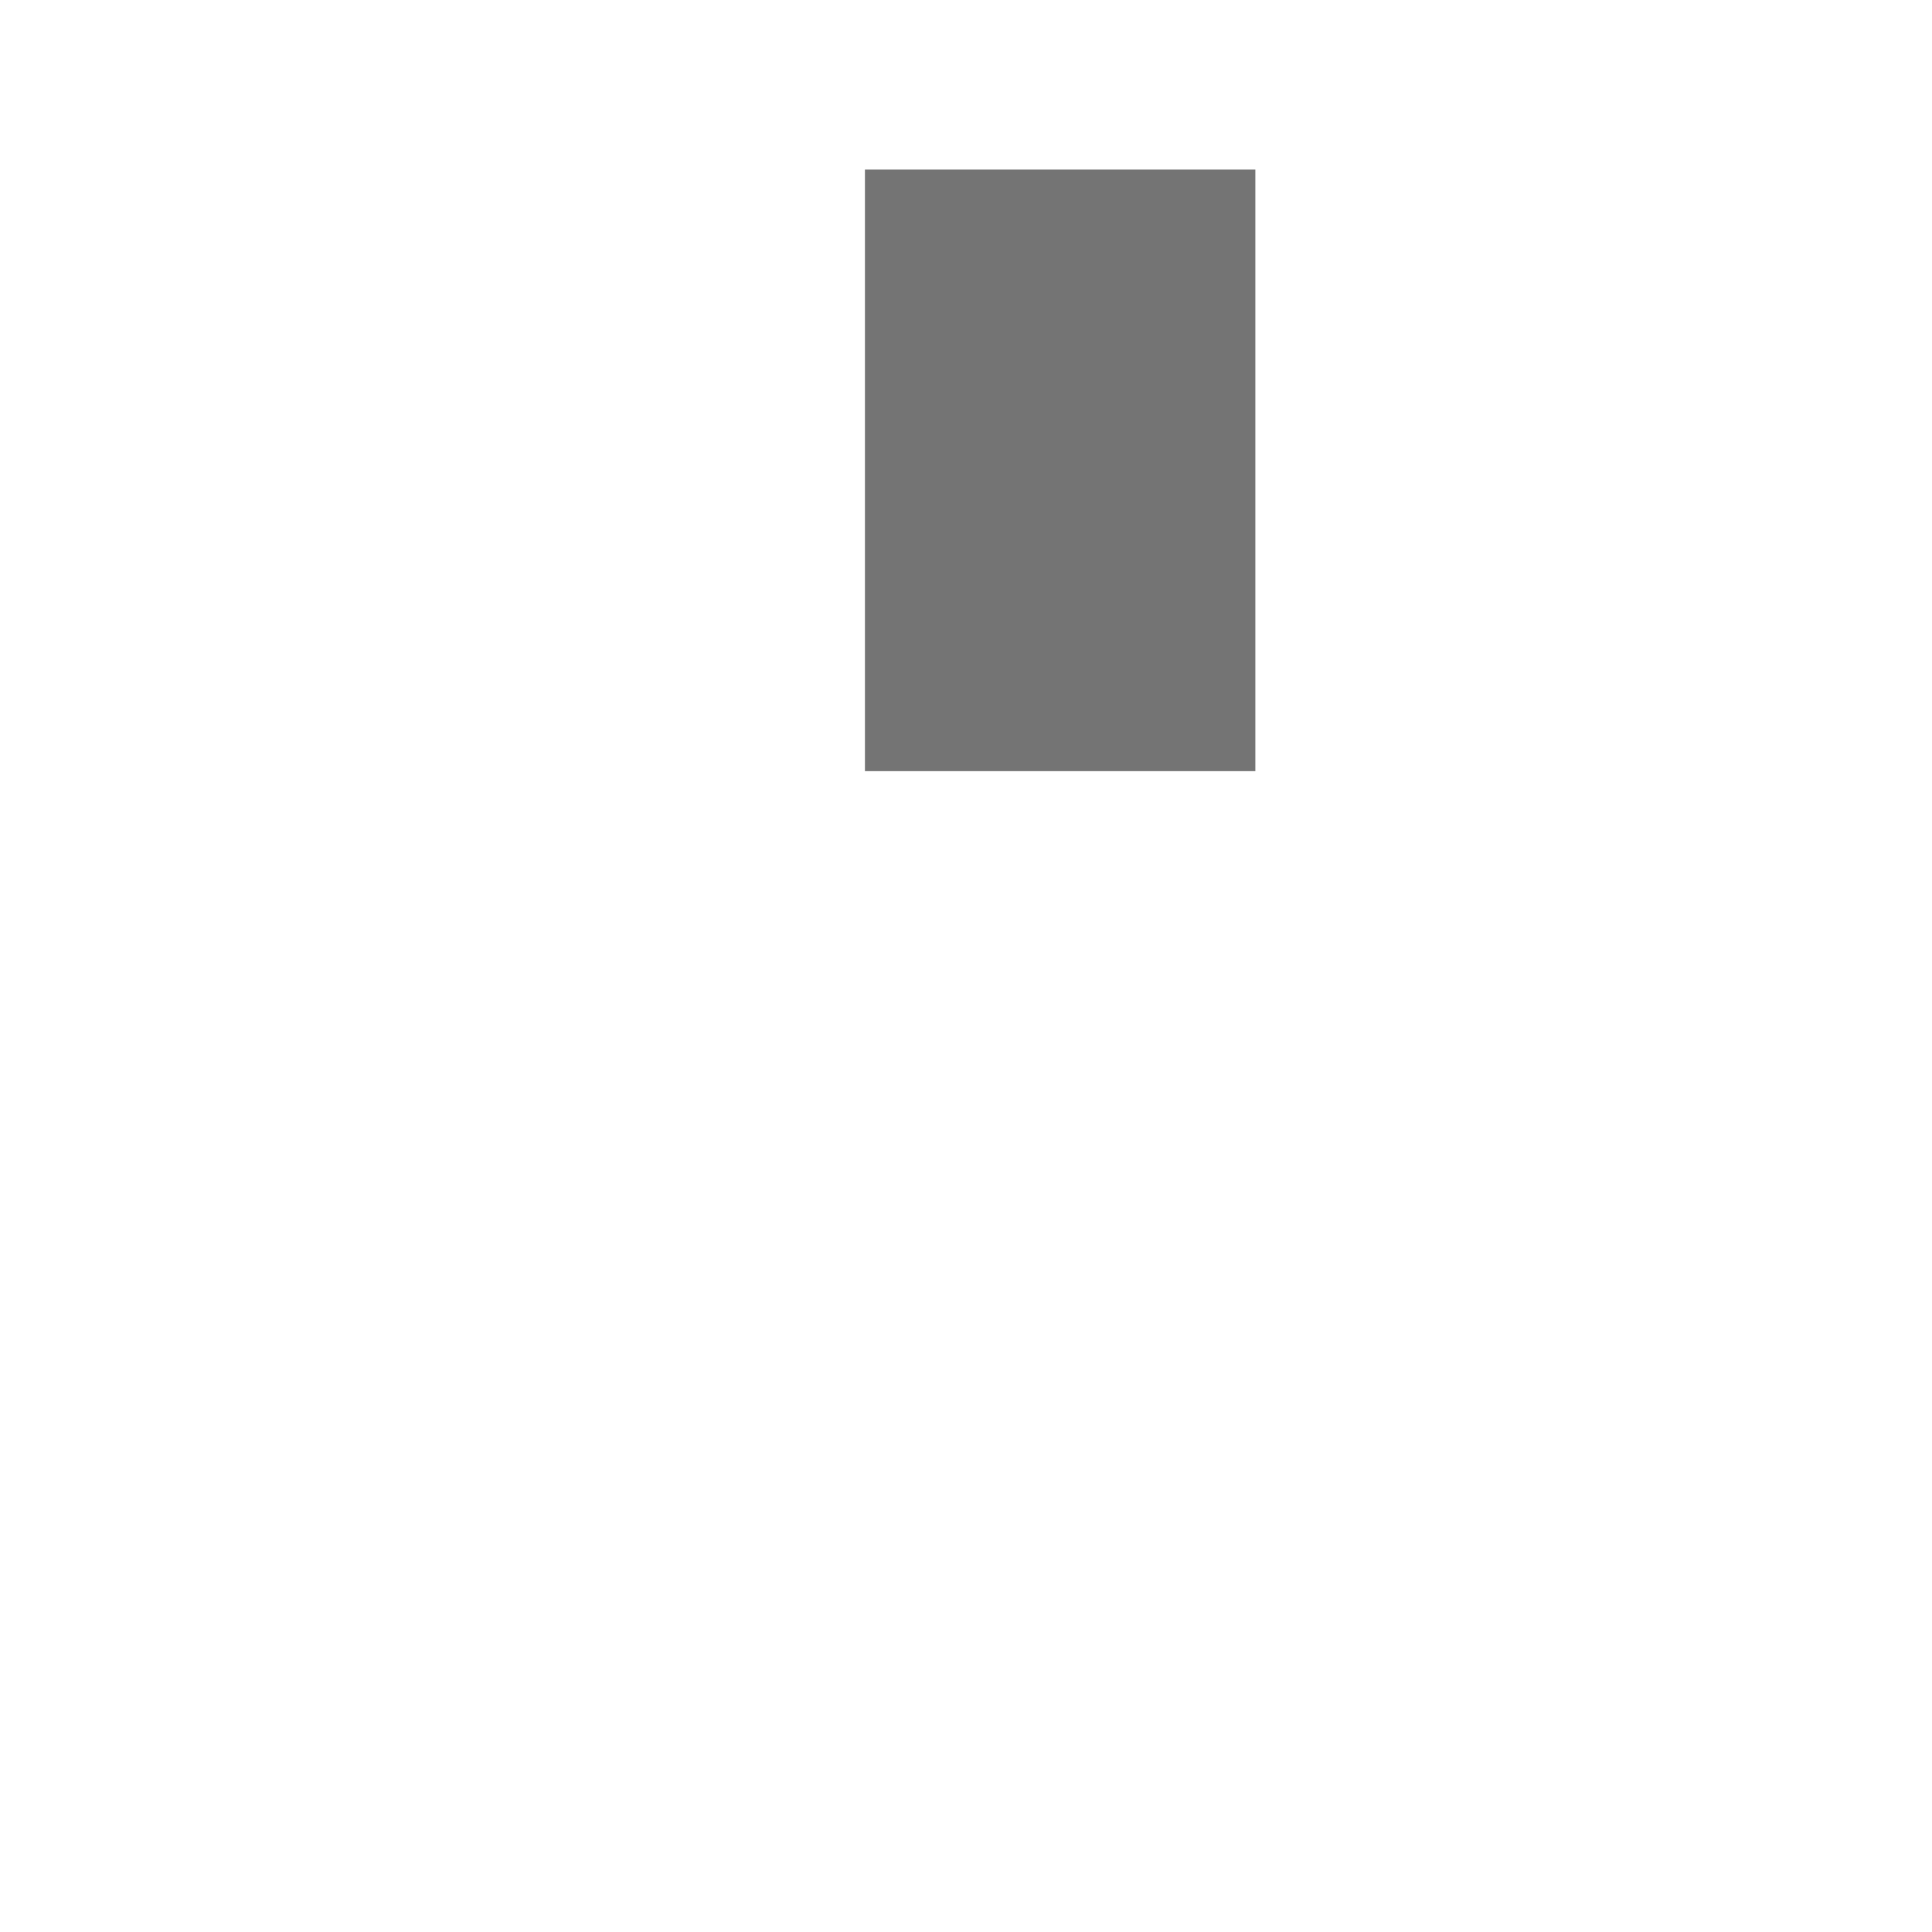
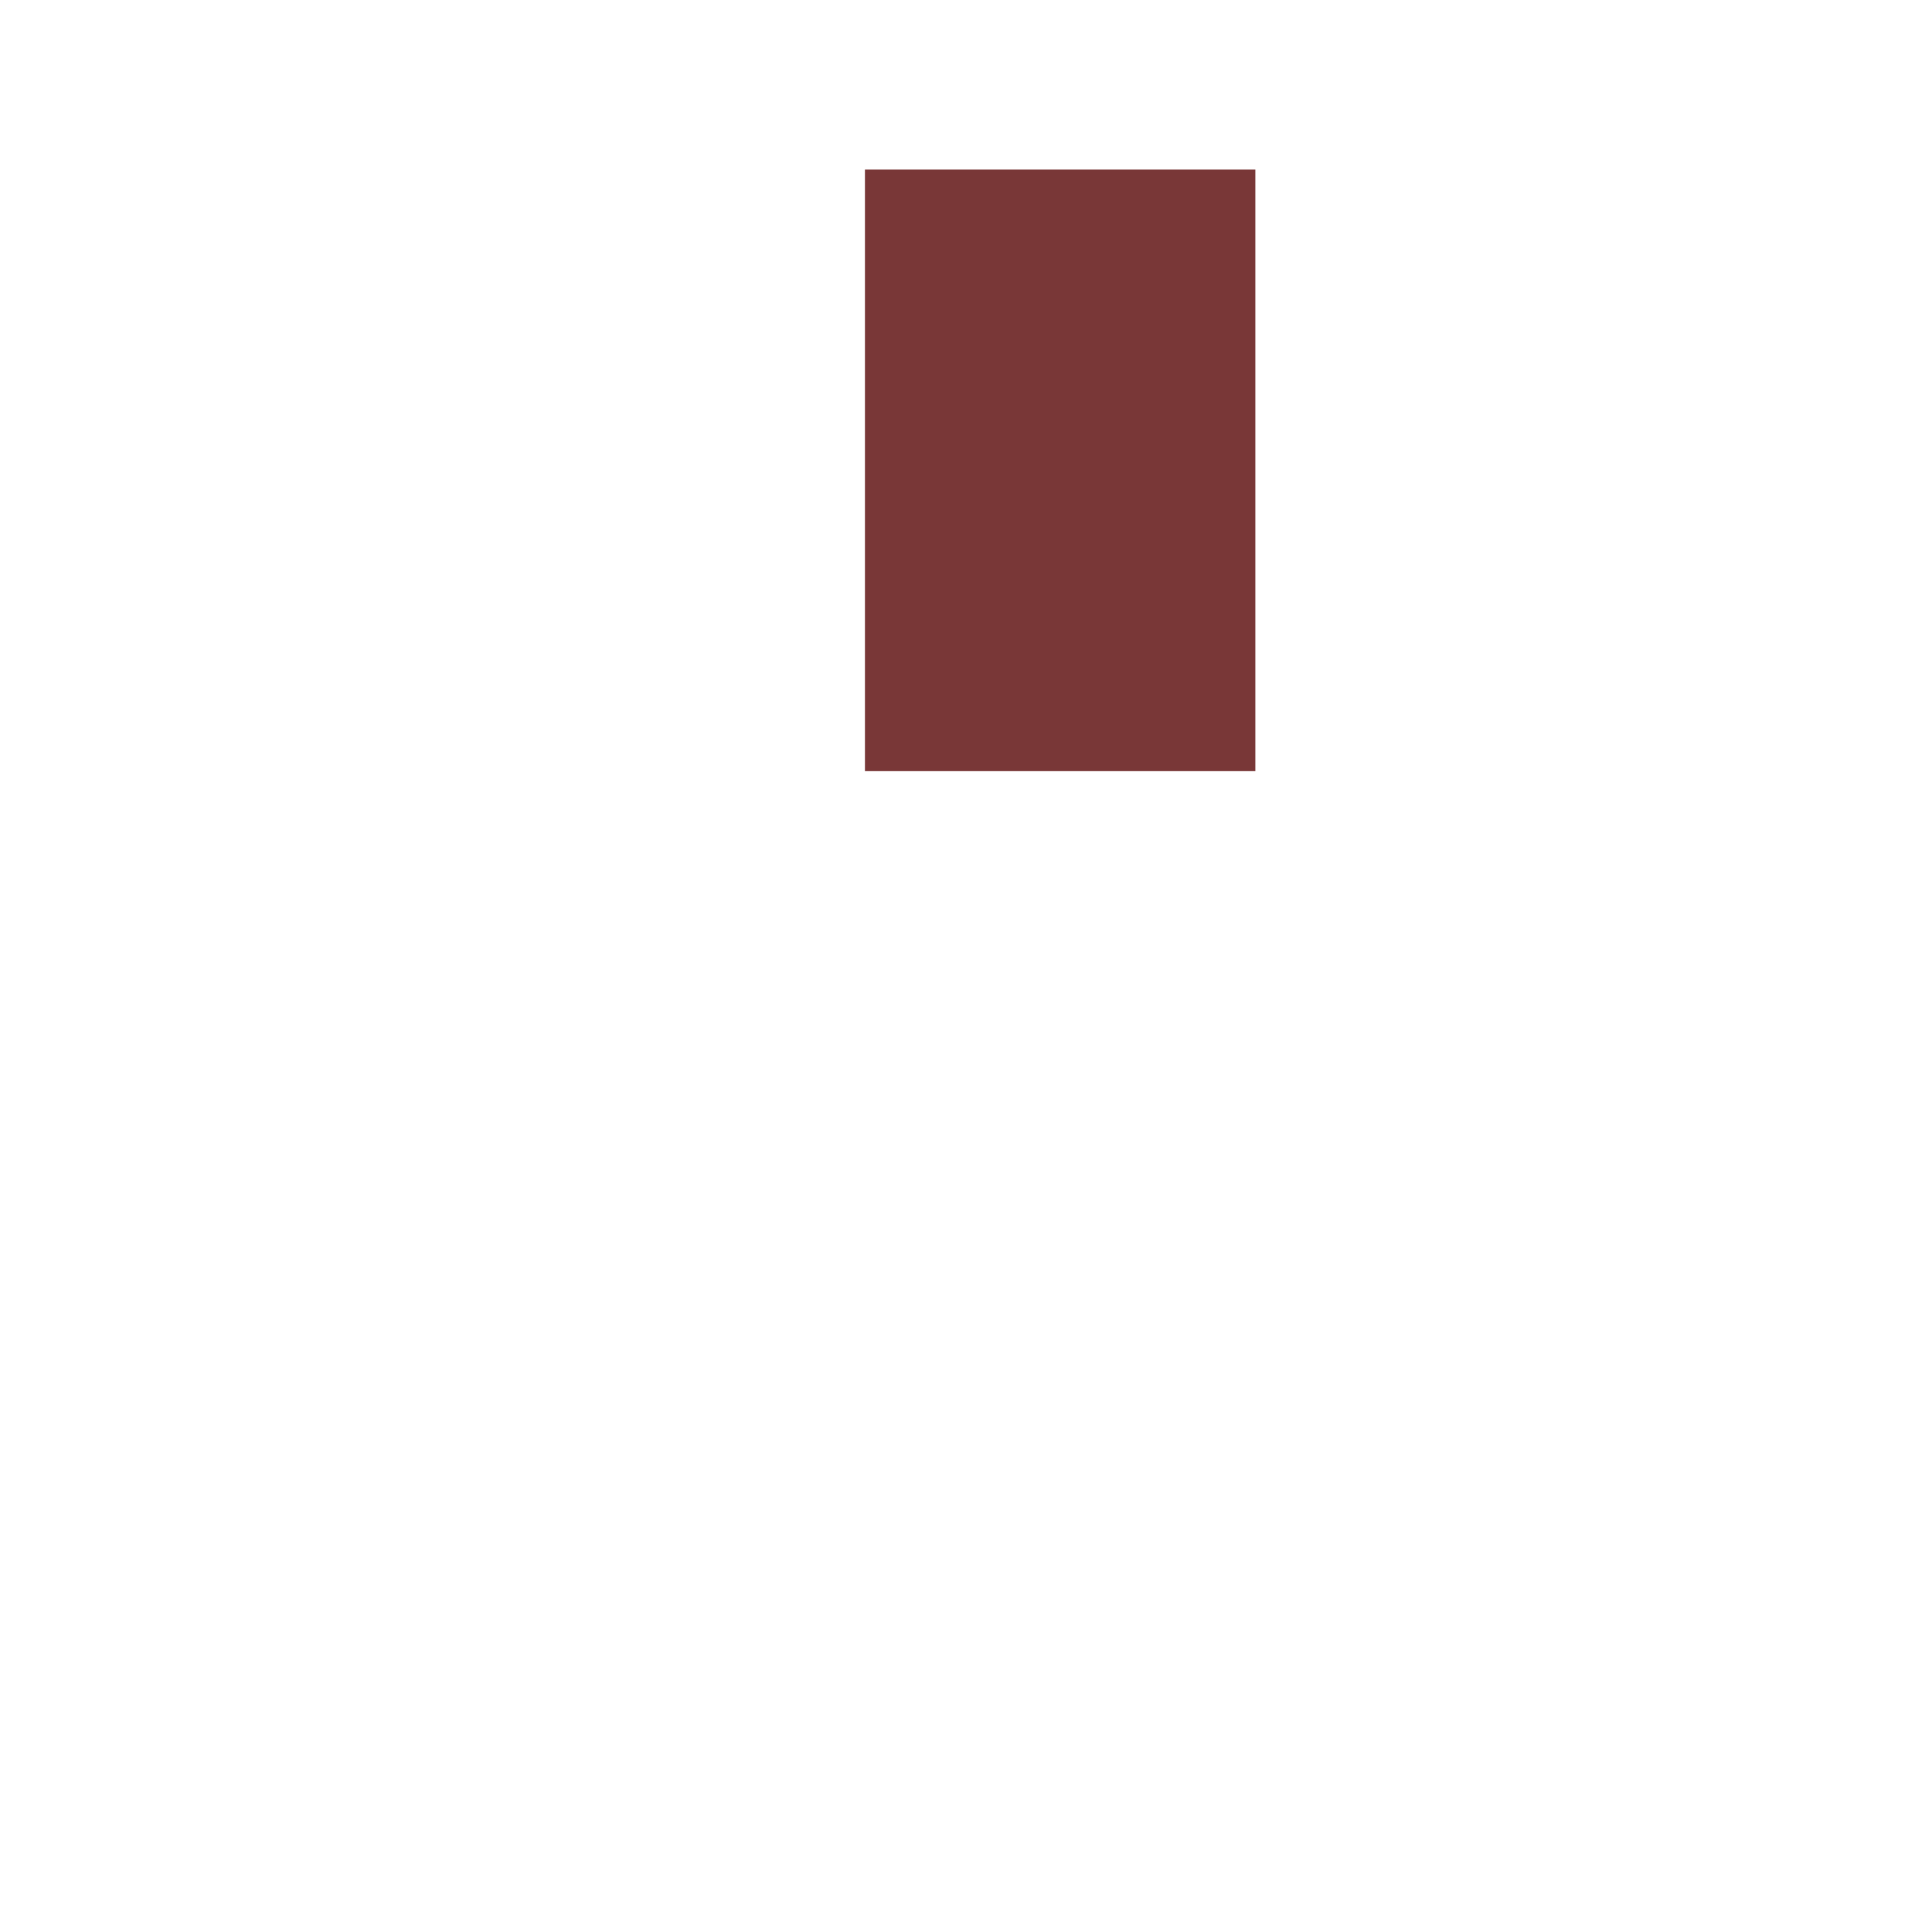
<svg xmlns="http://www.w3.org/2000/svg" xmlns:xlink="http://www.w3.org/1999/xlink" id="svg1770" height="48px" width="48px" version="1.1">
  <defs id="defs3">
    <linearGradient id="linearGradient4270">
      <stop style="stop-color:#000000;stop-opacity:1;" offset="0" id="stop4272" />
      <stop style="stop-color:#f3f3f3;stop-opacity:0.945;" offset="1" id="stop4274" />
    </linearGradient>
    <linearGradient id="linearGradient4256">
      <stop style="stop-color:#809fc1;stop-opacity:0.819" offset="0" id="stop4258" />
      <stop style="stop-color:#729fcf;stop-opacity:0;" offset="1" id="stop4260" />
    </linearGradient>
    <linearGradient id="linearGradient4237">
      <stop style="stop-color:#d2d2d2;stop-opacity:0.664;" offset="0" id="stop4239" />
      <stop style="stop-color:#000000;stop-opacity:0" offset="1" id="stop4241" />
    </linearGradient>
    <linearGradient id="linearGradient2103">
      <stop style="stop-color:#ffffff;stop-opacity:1;" offset="0" id="stop2105" />
      <stop style="stop-color:#ebebed;stop-opacity:1;" offset="1" id="stop2107" />
    </linearGradient>
    <linearGradient id="linearGradient2064">
      <stop style="stop-color:#b2b2b2;stop-opacity:1;" offset="0" id="stop2066" />
      <stop style="stop-color:#dcdcde;stop-opacity:1;" offset="1" id="stop2068" />
    </linearGradient>
    <linearGradient id="linearGradient2052">
      <stop style="stop-color:#aaaaaa;stop-opacity:1;" offset="0" id="stop2054" />
      <stop style="stop-color:#c8c8ca;stop-opacity:1;" offset="1" id="stop2056" />
    </linearGradient>
    <linearGradient id="linearGradient1784">
      <stop id="stop1785" offset="0" style="stop-color:#ffffff;stop-opacity:1;" />
      <stop id="stop1786" offset="1" style="stop-color:#dcdcde;stop-opacity:1;" />
    </linearGradient>
    <linearGradient y2="549.613" x2="511.689" y1="259.819" x1="250.054" gradientTransform="matrix(1.593044,0,0,1.241206,-129.6924,-73.34169)" gradientUnits="userSpaceOnUse" id="linearGradient1789" xlink:href="#linearGradient1784" />
    <linearGradient gradientUnits="userSpaceOnUse" y2="1222.128" x2="69.097" y1="1468.668" x1="205.673" gradientTransform="matrix(2.470094,0,0,0.404843,-5.695438,24.53693)" id="linearGradient1794" xlink:href="#linearGradient2052" />
    <linearGradient gradientUnits="userSpaceOnUse" y2="65.462" x2="1180.534" y1="284.347" x1="1390.407" gradientTransform="matrix(0.493865,0,0,2.024845,-5.695438,24.53693)" id="linearGradient1804" xlink:href="#linearGradient2064" />
    <linearGradient y2="549.613" x2="511.689" y1="259.819" x1="250.054" gradientTransform="matrix(1.593044,0,0,1.241206,-129.6924,-73.34169)" gradientUnits="userSpaceOnUse" id="linearGradient2083" xlink:href="#linearGradient1784" />
    <linearGradient y2="1222.128" x2="69.097" y1="1468.668" x1="205.673" gradientTransform="matrix(2.470094,0,0,0.404843,-5.695438,24.53693)" gradientUnits="userSpaceOnUse" id="linearGradient2085" xlink:href="#linearGradient2052" />
    <linearGradient y2="65.462" x2="1180.534" y1="284.347" x1="1390.407" gradientTransform="matrix(0.493865,0,0,2.024845,-5.695438,24.53693)" gradientUnits="userSpaceOnUse" id="linearGradient2087" xlink:href="#linearGradient2064" />
    <radialGradient xlink:href="#linearGradient4256" id="radialGradient4264" cx="31.908" cy="29.354" fx="31.908" fy="29.354" r="9.344" gradientTransform="matrix(1.347349,4.2658863e-8,-6.9407817e-8,2.192195,-11.08326,-34.21745)" gradientUnits="userSpaceOnUse" />
    <linearGradient xlink:href="#linearGradient4270" id="linearGradient4282" gradientUnits="userSpaceOnUse" x1="31.36" y1="8.405" x2="3.772" y2="8.405" gradientTransform="translate(0,-0.116931)" />
  </defs>
  <g id="layer1">
-     <rect style="fill:#000000;fill-opacity:0.546;stroke:none" id="rect4669" width="9.7" height="14.946" x="21.489" y="4.213" rx="5.003" ry="0" />
+     <rect style="fill:#550000;fill-opacity:0.784;stroke:none" id="rect4669" width="9.7" height="14.946" x="21.489" y="4.213" rx="5.003" ry="0" />
  </g>
</svg>
